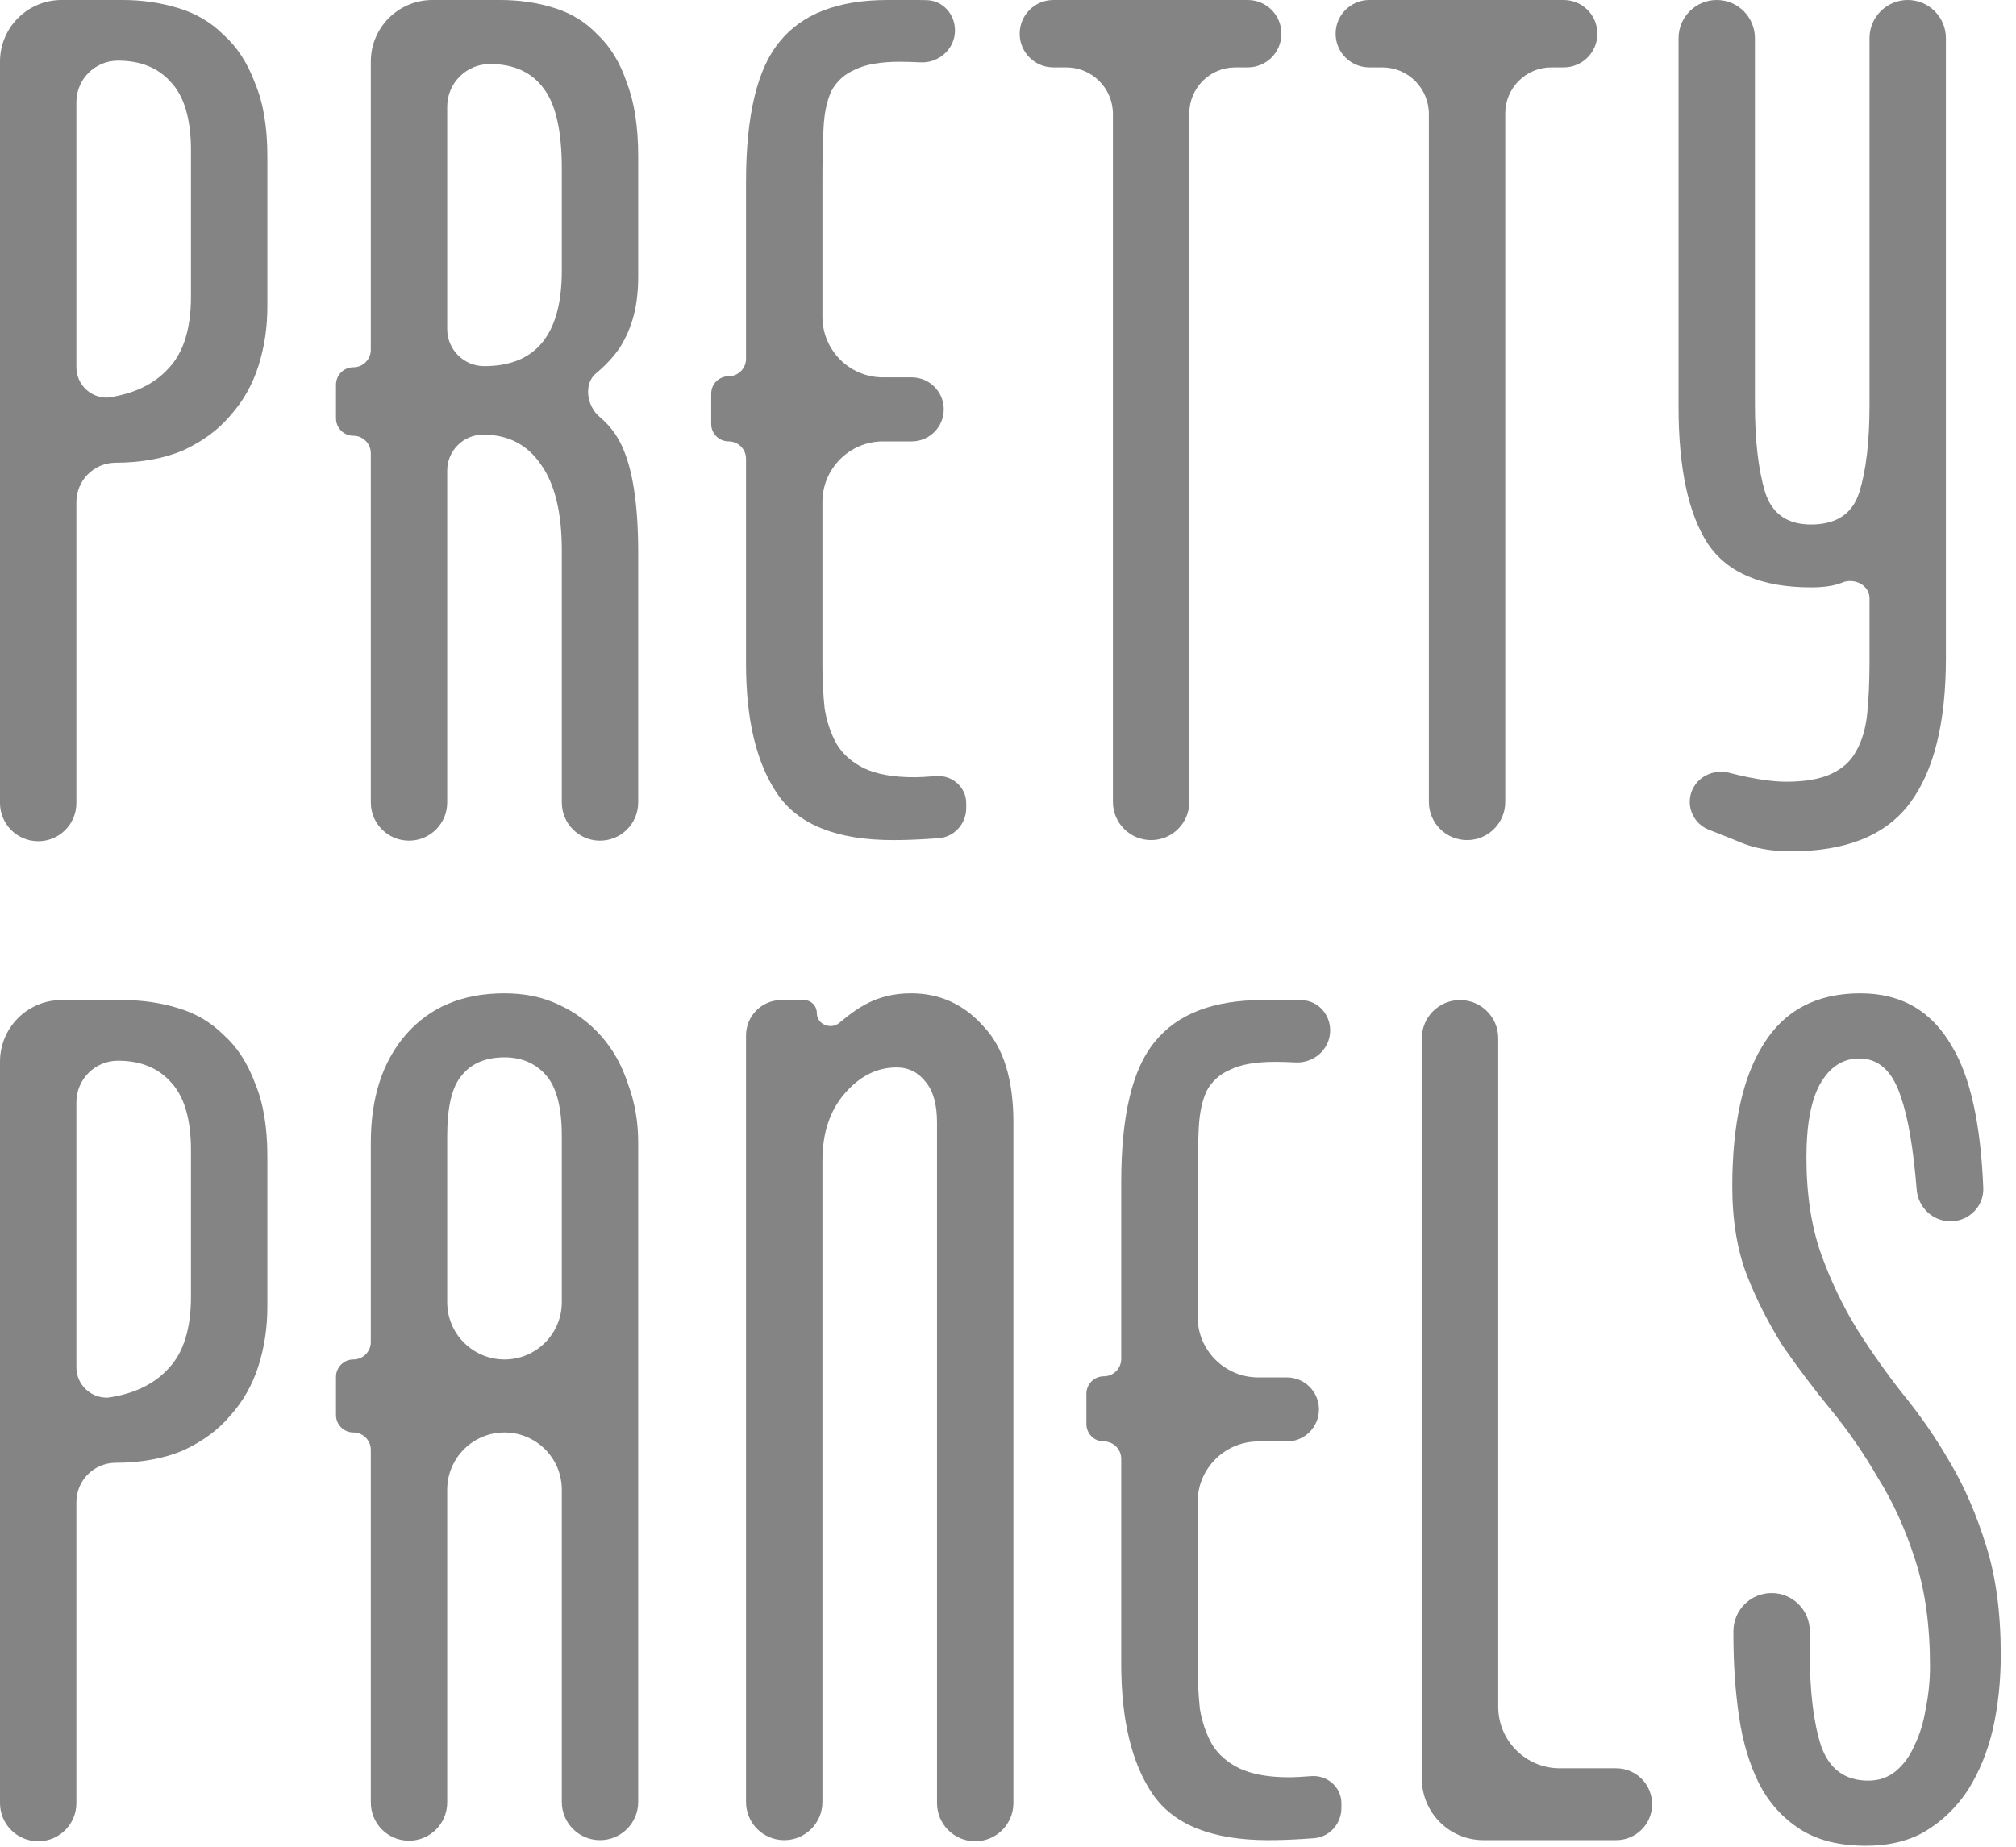
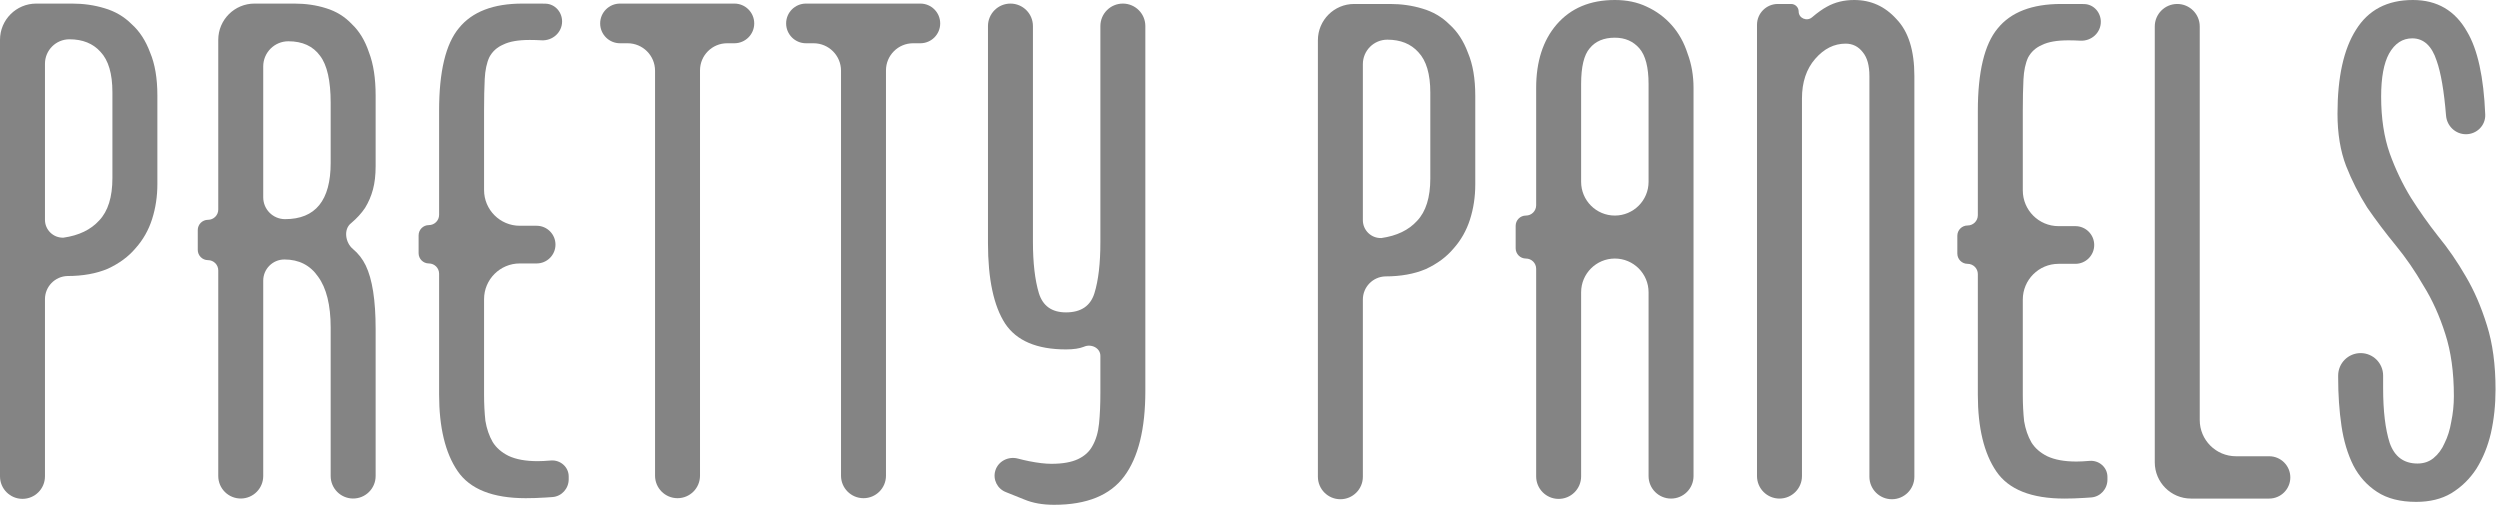
- <svg xmlns="http://www.w3.org/2000/svg" width="131" height="120" viewBox="0 0 131 120" fill="none">
-   <path d="M7.446 30.076C6.064 30.117 4.964 31.249 4.964 32.632V52.195C4.964 53.566 3.853 54.677 2.482 54.677C1.111 54.677 0 53.566 0 52.195V4C0 1.791 1.791 0 4 0H7.957C9.222 0 10.415 0.17 11.534 0.511C12.702 0.852 13.7 1.436 14.527 2.263C15.403 3.042 16.084 4.088 16.571 5.402C17.106 6.667 17.374 8.249 17.374 10.147V19.929C17.374 21.292 17.179 22.581 16.79 23.798C16.401 25.015 15.792 26.085 14.965 27.01C14.186 27.935 13.164 28.689 11.899 29.273C10.634 29.808 9.149 30.076 7.446 30.076ZM7.665 3.942C6.173 3.942 4.964 5.151 4.964 6.643V23.87C4.964 24.987 5.891 25.882 7.008 25.842C8.711 25.599 10.025 24.966 10.95 23.944C11.923 22.922 12.41 21.365 12.41 19.272V9.782C12.41 7.738 11.972 6.254 11.096 5.329C10.269 4.404 9.125 3.942 7.665 3.942Z" fill="#848484" />
-   <path d="M41.47 52.158C41.47 53.543 40.336 54.66 38.951 54.64C37.595 54.62 36.506 53.515 36.506 52.158V35.77C36.506 33.288 36.043 31.414 35.119 30.149C34.243 28.884 33.002 28.251 31.396 28.251C30.106 28.251 29.06 29.297 29.06 30.587V52.158C29.06 53.515 27.971 54.62 26.614 54.64C25.229 54.66 24.096 53.543 24.096 52.158V29.456C24.096 28.831 23.589 28.324 22.964 28.324C22.339 28.324 21.833 27.817 21.833 27.192V25.003C21.833 24.378 22.339 23.871 22.964 23.871C23.589 23.871 24.096 23.364 24.096 22.739V4C24.096 1.791 25.887 0 28.096 0H32.491C33.756 0 34.924 0.17 35.995 0.511C37.114 0.852 38.063 1.436 38.842 2.263C39.669 3.042 40.302 4.088 40.74 5.402C41.226 6.667 41.47 8.249 41.47 10.147V17.958C41.47 18.931 41.372 19.783 41.178 20.513C40.983 21.243 40.691 21.924 40.302 22.557C39.912 23.141 39.401 23.701 38.769 24.236C37.899 24.905 38.118 26.391 38.962 27.093C39.558 27.589 40.029 28.194 40.375 28.908C41.105 30.417 41.47 32.753 41.47 35.916V52.158ZM31.834 4.161C30.302 4.161 29.06 5.403 29.06 6.935V21.389C29.06 22.72 30.138 23.798 31.469 23.798C34.827 23.798 36.506 21.73 36.506 17.593V10.95C36.506 8.517 36.116 6.789 35.338 5.767C34.559 4.696 33.391 4.161 31.834 4.161Z" fill="#848484" />
-   <path d="M60.814 50.443C61.86 50.356 62.785 51.157 62.785 52.207V52.516C62.785 53.538 62.016 54.403 60.996 54.48C60.739 54.499 60.483 54.516 60.23 54.531C59.451 54.58 58.721 54.604 58.04 54.604C54.39 54.604 51.883 53.606 50.521 51.611C49.158 49.616 48.477 46.793 48.477 43.143V29.82C48.477 29.196 47.97 28.689 47.345 28.689C46.72 28.689 46.214 28.182 46.214 27.558V25.587C46.214 24.962 46.72 24.455 47.345 24.455C47.97 24.455 48.477 23.948 48.477 23.323V11.826C48.477 7.495 49.207 4.453 50.667 2.701C52.127 0.9 54.463 0 57.675 0C58.259 0 58.916 0 59.646 0C59.837 0 60.033 0.003 60.234 0.01C61.273 0.044 62.055 0.932 62.055 1.972C62.055 3.182 61.008 4.116 59.8 4.053C59.322 4.028 58.881 4.015 58.478 4.015C57.212 4.015 56.239 4.185 55.558 4.526C54.876 4.818 54.365 5.28 54.025 5.913C53.733 6.546 53.562 7.349 53.514 8.322C53.465 9.295 53.441 10.439 53.441 11.753V20.586C53.441 22.763 55.206 24.528 57.383 24.528H59.244C60.393 24.528 61.325 25.459 61.325 26.608C61.325 27.758 60.393 28.689 59.244 28.689H57.383C55.206 28.689 53.441 30.454 53.441 32.631V43.216C53.441 44.189 53.489 45.138 53.587 46.063C53.733 46.939 54 47.718 54.39 48.399C54.779 49.032 55.363 49.543 56.142 49.932C56.969 50.321 58.04 50.516 59.354 50.516C59.743 50.516 60.23 50.492 60.814 50.443Z" fill="#848484" />
-   <path d="M77.281 52.122C77.281 53.493 76.169 54.604 74.799 54.604C73.428 54.604 72.317 53.493 72.317 52.122V7.41C72.317 5.736 70.96 4.38 69.287 4.38H68.448C67.238 4.38 66.258 3.4 66.258 2.19C66.258 0.98 67.238 0 68.448 0H81.077C82.286 0 83.267 0.98 83.267 2.19C83.267 3.4 82.286 4.38 81.077 4.38H80.274C78.621 4.38 77.281 5.72 77.281 7.373V52.122Z" fill="#848484" />
-   <path d="M97.812 52.122C97.812 53.493 96.701 54.604 95.33 54.604C93.959 54.604 92.848 53.493 92.848 52.122V7.41C92.848 5.736 91.492 4.38 89.819 4.38H88.979C87.769 4.38 86.789 3.4 86.789 2.19C86.789 0.98 87.769 0 88.979 0H101.608C102.818 0 103.798 0.98 103.798 2.19C103.798 3.4 102.818 4.38 101.608 4.38H100.805C99.152 4.38 97.812 5.72 97.812 7.373V52.122Z" fill="#848484" />
-   <path d="M121.482 42.997V38.891C121.482 38.01 120.459 37.523 119.657 37.887C119.171 38.082 118.514 38.179 117.686 38.179C114.474 38.179 112.236 37.23 110.97 35.332C109.705 33.385 109.072 30.417 109.072 26.426V2.482C109.072 1.111 110.183 0 111.554 0C112.925 0 114.036 1.111 114.036 2.482V26.28C114.036 28.616 114.255 30.514 114.693 31.974C115.131 33.385 116.129 34.091 117.686 34.091C119.341 34.091 120.387 33.385 120.825 31.974C121.263 30.563 121.482 28.689 121.482 26.353V2.482C121.482 1.111 122.593 0 123.964 0C125.335 0 126.446 1.111 126.446 2.482V42.778C126.446 46.963 125.668 50.102 124.11 52.195C122.553 54.288 119.974 55.334 116.372 55.334C115.107 55.334 114.012 55.139 113.087 54.75C112.524 54.513 111.844 54.24 111.047 53.931C110.102 53.564 109.59 52.536 109.882 51.566C110.196 50.516 111.321 49.951 112.38 50.232C112.798 50.343 113.204 50.437 113.598 50.516C114.572 50.711 115.399 50.808 116.08 50.808C117.297 50.808 118.27 50.638 119 50.297C119.73 49.956 120.266 49.47 120.606 48.837C120.996 48.156 121.239 47.328 121.336 46.355C121.434 45.382 121.482 44.262 121.482 42.997Z" fill="#848484" />
-   <path d="M7.446 95.076C6.064 95.117 4.964 96.249 4.964 97.632V117.195C4.964 118.566 3.853 119.677 2.482 119.677C1.111 119.677 0 118.566 0 117.195V69C0 66.791 1.791 65 4 65H7.957C9.222 65 10.415 65.17 11.534 65.511C12.702 65.852 13.7 66.436 14.527 67.263C15.403 68.042 16.084 69.088 16.571 70.402C17.106 71.667 17.374 73.249 17.374 75.147V84.929C17.374 86.292 17.179 87.581 16.79 88.798C16.401 90.015 15.792 91.085 14.965 92.01C14.186 92.935 13.164 93.689 11.899 94.273C10.634 94.808 9.149 95.076 7.446 95.076ZM7.665 68.942C6.173 68.942 4.964 70.151 4.964 71.643V88.87C4.964 89.987 5.891 90.882 7.008 90.842C8.711 90.599 10.025 89.966 10.95 88.944C11.923 87.922 12.41 86.365 12.41 84.272V74.782C12.41 72.738 11.972 71.254 11.096 70.329C10.269 69.404 9.125 68.942 7.665 68.942Z" fill="#848484" />
-   <path d="M21.833 89.492C21.833 88.867 22.339 88.36 22.964 88.36C23.589 88.36 24.096 87.853 24.096 87.228V74.271C24.096 71.351 24.85 69.015 26.359 67.263C27.916 65.462 30.057 64.562 32.783 64.562C34.097 64.562 35.265 64.805 36.287 65.292C37.357 65.779 38.282 66.46 39.061 67.336C39.839 68.212 40.423 69.258 40.813 70.475C41.251 71.643 41.47 72.908 41.47 74.271V117.122C41.47 118.493 40.358 119.604 38.988 119.604C37.617 119.604 36.506 118.493 36.506 117.122V96.828C36.506 94.772 34.839 93.105 32.783 93.105C30.727 93.105 29.06 94.772 29.06 96.828V117.158C29.06 118.543 27.926 119.66 26.541 119.64C25.185 119.62 24.096 118.515 24.096 117.158V94.237C24.096 93.612 23.589 93.105 22.964 93.105C22.339 93.105 21.833 92.598 21.833 91.974V89.492ZM29.06 73.833V84.637C29.06 86.693 30.727 88.36 32.783 88.36C34.839 88.36 36.506 86.693 36.506 84.637V73.833C36.506 71.984 36.165 70.67 35.484 69.891C34.802 69.112 33.902 68.723 32.783 68.723C31.566 68.723 30.641 69.112 30.009 69.891C29.376 70.621 29.06 71.935 29.06 73.833Z" fill="#848484" />
-   <path d="M53.441 117.122C53.441 118.493 52.329 119.604 50.959 119.604C49.588 119.604 48.477 118.493 48.477 117.122V67.299C48.477 66.029 49.506 65 50.776 65H52.242C52.702 65 53.076 65.373 53.076 65.834C53.076 66.577 53.983 66.957 54.549 66.476C55.178 65.941 55.733 65.547 56.215 65.292C57.091 64.805 58.088 64.562 59.208 64.562C61.057 64.562 62.614 65.268 63.88 66.679C65.194 68.042 65.851 70.134 65.851 72.957V117.195C65.851 118.566 64.739 119.677 63.369 119.677C61.998 119.677 60.887 118.566 60.887 117.195V72.957C60.887 71.789 60.643 70.913 60.157 70.329C59.67 69.696 59.037 69.38 58.259 69.38C56.993 69.38 55.874 69.94 54.901 71.059C53.927 72.178 53.441 73.638 53.441 75.439V117.122Z" fill="#848484" />
-   <path d="M85.194 115.443C86.241 115.356 87.165 116.157 87.165 117.207V117.516C87.165 118.538 86.397 119.402 85.377 119.479C85.119 119.499 84.864 119.516 84.61 119.531C83.832 119.58 83.102 119.604 82.42 119.604C78.77 119.604 76.264 118.606 74.901 116.611C73.539 114.616 72.857 111.793 72.857 108.143V94.82C72.857 94.196 72.351 93.689 71.726 93.689C71.101 93.689 70.594 93.182 70.594 92.558V90.587C70.594 89.962 71.101 89.455 71.726 89.455C72.351 89.455 72.857 88.948 72.857 88.323V76.826C72.857 72.495 73.587 69.453 75.047 67.701C76.507 65.9 78.843 65 82.055 65C82.639 65 83.296 65 84.026 65C84.218 65 84.414 65.003 84.615 65.01C85.654 65.044 86.435 65.932 86.435 66.972C86.435 68.182 85.389 69.116 84.181 69.053C83.702 69.028 83.262 69.015 82.858 69.015C81.593 69.015 80.62 69.185 79.938 69.526C79.257 69.818 78.746 70.28 78.405 70.913C78.113 71.546 77.943 72.349 77.894 73.322C77.846 74.295 77.821 75.439 77.821 76.753V85.586C77.821 87.763 79.586 89.528 81.763 89.528H83.625C84.774 89.528 85.705 90.46 85.705 91.609C85.705 92.757 84.774 93.689 83.625 93.689H81.763C79.586 93.689 77.821 95.454 77.821 97.631V108.216C77.821 109.189 77.87 110.138 77.967 111.063C78.113 111.939 78.381 112.718 78.77 113.399C79.16 114.032 79.744 114.543 80.522 114.932C81.35 115.321 82.42 115.516 83.734 115.516C84.124 115.516 84.61 115.492 85.194 115.443Z" fill="#848484" />
-   <path d="M107.356 117.268C107.356 118.558 106.31 119.604 105.02 119.604H96.391C94.181 119.604 92.391 117.813 92.391 115.604V67.482C92.391 66.111 93.502 65 94.873 65C96.243 65 97.355 66.111 97.355 67.482V110.932C97.355 113.141 99.145 114.932 101.355 114.932H105.02C106.31 114.932 107.356 115.978 107.356 117.268Z" fill="#848484" />
-   <path d="M120.886 64.562C123.562 64.562 125.558 65.73 126.872 68.066C128.039 70.025 128.706 73.072 128.874 77.209C128.922 78.407 127.943 79.381 126.744 79.381C125.588 79.381 124.64 78.475 124.547 77.323C124.329 74.627 123.985 72.612 123.514 71.278C122.978 69.623 122.078 68.796 120.813 68.796C119.742 68.796 118.89 69.356 118.258 70.475C117.674 71.546 117.382 73.127 117.382 75.22C117.382 77.605 117.698 79.697 118.331 81.498C118.963 83.25 119.742 84.88 120.667 86.389C121.591 87.849 122.589 89.26 123.66 90.623C124.779 91.986 125.801 93.47 126.726 95.076C127.65 96.633 128.429 98.434 129.062 100.478C129.694 102.473 130.011 104.834 130.011 107.559C130.011 109.262 129.84 110.868 129.5 112.377C129.159 113.837 128.624 115.151 127.894 116.319C127.164 117.438 126.239 118.339 125.12 119.02C124.049 119.653 122.759 119.969 121.251 119.969C119.499 119.969 118.063 119.604 116.944 118.874C115.824 118.144 114.948 117.171 114.316 115.954C113.683 114.689 113.245 113.229 113.002 111.574C112.758 109.919 112.637 108.143 112.637 106.245V106.026C112.637 104.655 113.748 103.544 115.119 103.544C116.489 103.544 117.601 104.655 117.601 106.026V107.413C117.601 109.944 117.844 111.963 118.331 113.472C118.866 114.981 119.888 115.735 121.397 115.735C122.078 115.735 122.662 115.54 123.149 115.151C123.684 114.713 124.098 114.153 124.39 113.472C124.73 112.791 124.974 112.012 125.12 111.136C125.314 110.211 125.412 109.262 125.412 108.289C125.412 105.661 125.095 103.374 124.463 101.427C123.83 99.432 123.027 97.655 122.054 96.098C121.129 94.492 120.107 93.008 118.988 91.645C117.868 90.282 116.822 88.895 115.849 87.484C114.924 86.024 114.145 84.491 113.513 82.885C112.88 81.23 112.564 79.308 112.564 77.118C112.564 73.079 113.245 69.988 114.608 67.847C115.97 65.657 118.063 64.562 120.886 64.562Z" fill="#848484" />
+ <svg xmlns="http://www.w3.org/2000/svg" width="276" height="56" viewBox="0 0 276 56" fill="none">
+   <path d="M7.446 30.472C6.064 30.513 4.964 31.645 4.964 33.028V52.591C4.964 53.962 3.853 55.073 2.482 55.073C1.111 55.073 0 53.962 0 52.591V4.396C0 2.187 1.791 0.396 4 0.396H7.957C9.222 0.396 10.415 0.566 11.534 0.907C12.702 1.248 13.7 1.832 14.527 2.659C15.403 3.438 16.084 4.484 16.571 5.798C17.106 7.063 17.374 8.645 17.374 10.543V20.325C17.374 21.688 17.179 22.977 16.79 24.194C16.401 25.411 15.792 26.481 14.965 27.406C14.186 28.331 13.164 29.085 11.899 29.669C10.634 30.204 9.149 30.472 7.446 30.472ZM7.665 4.338C6.173 4.338 4.964 5.547 4.964 7.039V24.266C4.964 25.383 5.891 26.278 7.008 26.238C8.711 25.995 10.025 25.362 10.95 24.34C11.923 23.318 12.41 21.761 12.41 19.668V10.178C12.41 8.134 11.972 6.65 11.096 5.725C10.269 4.8 9.125 4.338 7.665 4.338Z" fill="#848484" />
+   <path d="M41.47 52.554C41.47 53.939 40.336 55.056 38.951 55.036C37.595 55.016 36.506 53.911 36.506 52.554V36.166C36.506 33.684 36.043 31.81 35.119 30.545C34.243 29.28 33.002 28.647 31.396 28.647C30.106 28.647 29.06 29.693 29.06 30.983V52.554C29.06 53.911 27.971 55.016 26.614 55.036C25.229 55.056 24.096 53.939 24.096 52.554V29.852C24.096 29.227 23.589 28.72 22.964 28.72C22.339 28.72 21.833 28.213 21.833 27.588V25.398C21.833 24.774 22.339 24.267 22.964 24.267C23.589 24.267 24.096 23.76 24.096 23.136V4.396C24.096 2.187 25.887 0.396 28.096 0.396H32.491C33.756 0.396 34.924 0.566 35.995 0.907C37.114 1.248 38.063 1.832 38.842 2.659C39.669 3.438 40.302 4.484 40.74 5.798C41.226 7.063 41.47 8.645 41.47 10.543V18.354C41.47 19.327 41.372 20.179 41.178 20.909C40.983 21.639 40.691 22.32 40.302 22.953C39.912 23.537 39.401 24.097 38.769 24.632C37.899 25.301 38.118 26.787 38.962 27.488C39.558 27.985 40.029 28.59 40.375 29.304C41.105 30.813 41.47 33.149 41.47 36.312V52.554ZM31.834 4.557C30.302 4.557 29.06 5.799 29.06 7.331V21.785C29.06 23.116 30.138 24.194 31.469 24.194C34.827 24.194 36.506 22.126 36.506 17.989V11.346C36.506 8.913 36.116 7.185 35.338 6.163C34.559 5.092 33.391 4.557 31.834 4.557Z" fill="#848484" />
+   <path d="M60.814 50.839C61.86 50.752 62.785 51.553 62.785 52.603V52.912C62.785 53.934 62.016 54.798 60.996 54.875C60.739 54.895 60.483 54.912 60.23 54.927C59.451 54.976 58.721 55 58.04 55C54.39 55 51.883 54.002 50.521 52.007C49.158 50.012 48.477 47.189 48.477 43.539V30.216C48.477 29.592 47.97 29.085 47.345 29.085C46.72 29.085 46.214 28.578 46.214 27.953V25.983C46.214 25.358 46.72 24.851 47.345 24.851C47.97 24.851 48.477 24.344 48.477 23.72V12.222C48.477 7.891 49.207 4.849 50.667 3.097C52.127 1.296 54.463 0.396 57.675 0.396C58.259 0.396 58.916 0.396 59.646 0.396C59.837 0.396 60.033 0.399 60.234 0.406C61.273 0.44 62.055 1.328 62.055 2.368C62.055 3.578 61.008 4.512 59.8 4.449C59.322 4.424 58.881 4.411 58.478 4.411C57.212 4.411 56.239 4.581 55.558 4.922C54.876 5.214 54.365 5.676 54.025 6.309C53.733 6.942 53.562 7.745 53.514 8.718C53.465 9.691 53.441 10.835 53.441 12.149V20.982C53.441 23.159 55.206 24.924 57.383 24.924H59.244C60.393 24.924 61.325 25.855 61.325 27.005C61.325 28.154 60.393 29.085 59.244 29.085H57.383C55.206 29.085 53.441 30.85 53.441 33.027V43.612C53.441 44.585 53.489 45.534 53.587 46.459C53.733 47.335 54 48.114 54.39 48.795C54.779 49.428 55.363 49.939 56.142 50.328C56.969 50.717 58.04 50.912 59.354 50.912C59.743 50.912 60.23 50.888 60.814 50.839Z" fill="#848484" />
+   <path d="M77.281 52.518C77.281 53.889 76.169 55 74.799 55C73.428 55 72.317 53.889 72.317 52.518V7.805C72.317 6.132 70.96 4.776 69.287 4.776H68.448C67.238 4.776 66.258 3.796 66.258 2.586C66.258 1.376 67.238 0.396 68.448 0.396H81.077C82.286 0.396 83.267 1.376 83.267 2.586C83.267 3.796 82.286 4.776 81.077 4.776H80.274C78.621 4.776 77.281 6.116 77.281 7.769V52.518Z" fill="#848484" />
+   <path d="M97.812 52.518C97.812 53.889 96.701 55 95.33 55C93.959 55 92.848 53.889 92.848 52.518V7.805C92.848 6.132 91.492 4.776 89.819 4.776H88.979C87.769 4.776 86.789 3.796 86.789 2.586C86.789 1.376 87.769 0.396 88.979 0.396H101.608C102.818 0.396 103.798 1.376 103.798 2.586C103.798 3.796 102.818 4.776 101.608 4.776H100.805C99.152 4.776 97.812 6.116 97.812 7.769V52.518Z" fill="#848484" />
+   <path d="M121.482 43.393V39.287C121.482 38.406 120.459 37.919 119.657 38.283C119.171 38.478 118.514 38.575 117.686 38.575C114.474 38.575 112.236 37.626 110.97 35.728C109.705 33.781 109.072 30.813 109.072 26.822V2.878C109.072 1.507 110.183 0.396 111.554 0.396C112.925 0.396 114.036 1.507 114.036 2.878V26.676C114.036 29.012 114.255 30.91 114.693 32.37C115.131 33.781 116.129 34.487 117.686 34.487C119.341 34.487 120.387 33.781 120.825 32.37C121.263 30.959 121.482 29.085 121.482 26.749V2.878C121.482 1.507 122.593 0.396 123.964 0.396C125.335 0.396 126.446 1.507 126.446 2.878V43.174C126.446 47.359 125.668 50.498 124.11 52.591C122.553 54.684 119.974 55.73 116.372 55.73C115.107 55.73 114.012 55.535 113.087 55.146C112.524 54.909 111.844 54.636 111.047 54.327C110.102 53.96 109.59 52.932 109.882 51.962C110.196 50.912 111.321 50.347 112.38 50.628C112.798 50.739 113.204 50.833 113.598 50.912C114.572 51.107 115.399 51.204 116.08 51.204C117.297 51.204 118.27 51.034 119 50.693C119.73 50.352 120.266 49.866 120.606 49.233C120.996 48.552 121.239 47.724 121.336 46.751C121.434 45.778 121.482 44.658 121.482 43.393Z" fill="#848484" />
+   <path d="M152.942 30.514C151.56 30.555 150.46 31.687 150.46 33.07V52.633C150.46 54.004 149.349 55.115 147.978 55.115C146.607 55.115 145.496 54.004 145.496 52.633V4.438C145.496 2.229 147.287 0.438 149.496 0.438H153.453C154.718 0.438 155.911 0.608 157.03 0.949C158.198 1.29 159.196 1.874 160.023 2.701C160.899 3.48 161.58 4.526 162.067 5.84C162.602 7.105 162.87 8.687 162.87 10.585V20.367C162.87 21.73 162.675 23.019 162.286 24.236C161.897 25.453 161.288 26.523 160.461 27.448C159.682 28.373 158.66 29.127 157.395 29.711C156.13 30.246 154.645 30.514 152.942 30.514ZM153.161 4.38C151.669 4.38 150.46 5.589 150.46 7.081V24.308C150.46 25.425 151.387 26.32 152.504 26.28C154.207 26.037 155.521 25.404 156.446 24.382C157.419 23.36 157.906 21.803 157.906 19.71V10.22C157.906 8.176 157.468 6.692 156.592 5.767C155.765 4.842 154.621 4.38 153.161 4.38Z" fill="#848484" />
+   <path d="M167.329 24.93C167.329 24.305 167.835 23.798 168.46 23.798C169.085 23.798 169.592 23.291 169.592 22.666V9.709C169.592 6.789 170.346 4.453 171.855 2.701C173.412 0.9 175.553 0 178.279 0C179.593 0 180.761 0.243 181.783 0.73C182.853 1.217 183.778 1.898 184.557 2.774C185.335 3.65 185.919 4.696 186.309 5.913C186.747 7.081 186.966 8.346 186.966 9.709V52.56C186.966 53.931 185.854 55.042 184.484 55.042C183.113 55.042 182.002 53.931 182.002 52.56V32.266C182.002 30.21 180.335 28.543 178.279 28.543C176.223 28.543 174.556 30.21 174.556 32.266V52.596C174.556 53.981 173.422 55.098 172.037 55.078C170.681 55.058 169.592 53.953 169.592 52.596V29.674C169.592 29.05 169.085 28.543 168.46 28.543C167.835 28.543 167.329 28.036 167.329 27.412V24.93ZM174.556 9.271V20.075C174.556 22.131 176.223 23.798 178.279 23.798C180.335 23.798 182.002 22.131 182.002 20.075V9.271C182.002 7.422 181.661 6.108 180.98 5.329C180.298 4.55 179.398 4.161 178.279 4.161C177.062 4.161 176.137 4.55 175.505 5.329C174.872 6.059 174.556 7.373 174.556 9.271Z" fill="#848484" />
+   <path d="M198.937 52.56C198.937 53.931 197.825 55.042 196.455 55.042C195.084 55.042 193.973 53.931 193.973 52.56V2.737C193.973 1.468 195.002 0.438 196.272 0.438H197.738C198.198 0.438 198.572 0.811 198.572 1.272C198.572 2.015 199.479 2.395 200.045 1.914C200.674 1.379 201.229 0.985 201.711 0.73C202.587 0.243 203.584 0 204.704 0C206.553 0 208.11 0.706 209.376 2.117C210.69 3.48 211.347 5.572 211.347 8.395V52.633C211.347 54.004 210.235 55.115 208.865 55.115C207.494 55.115 206.383 54.004 206.383 52.633V8.395C206.383 7.227 206.139 6.351 205.653 5.767C205.166 5.134 204.533 4.818 203.755 4.818C202.489 4.818 201.37 5.378 200.397 6.497C199.423 7.616 198.937 9.076 198.937 10.877V52.56Z" fill="#848484" />
+   <path d="M230.69 50.881C231.737 50.794 232.661 51.595 232.661 52.645V52.954C232.661 53.976 231.893 54.84 230.873 54.917C230.615 54.937 230.36 54.954 230.106 54.969C229.328 55.018 228.598 55.042 227.916 55.042C224.266 55.042 221.76 54.044 220.397 52.049C219.035 50.054 218.353 47.231 218.353 43.581V30.259C218.353 29.634 217.847 29.127 217.222 29.127C216.597 29.127 216.09 28.62 216.09 27.995V26.024C216.09 25.4 216.597 24.893 217.222 24.893C217.847 24.893 218.353 24.386 218.353 23.762V12.264C218.353 7.933 219.083 4.891 220.543 3.139C222.003 1.338 224.339 0.438 227.551 0.438C228.135 0.438 228.792 0.438 229.522 0.438C229.714 0.438 229.91 0.441 230.111 0.448C231.15 0.482 231.931 1.37 231.931 2.41C231.931 3.62 230.885 4.554 229.677 4.491C229.198 4.466 228.758 4.453 228.354 4.453C227.089 4.453 226.116 4.623 225.434 4.964C224.753 5.256 224.242 5.718 223.901 6.351C223.609 6.984 223.439 7.787 223.39 8.76C223.342 9.733 223.317 10.877 223.317 12.191V21.024C223.317 23.201 225.082 24.966 227.259 24.966H229.121C230.27 24.966 231.201 25.898 231.201 27.047C231.201 28.195 230.27 29.127 229.121 29.127H227.259C225.082 29.127 223.317 30.892 223.317 33.069V43.654C223.317 44.627 223.366 45.576 223.463 46.501C223.609 47.377 223.877 48.156 224.266 48.837C224.656 49.47 225.24 49.981 226.018 50.37C226.846 50.759 227.916 50.954 229.23 50.954C229.62 50.954 230.106 50.93 230.69 50.881Z" fill="#848484" />
+   <path d="M252.852 52.706C252.852 53.996 251.806 55.042 250.516 55.042H241.887C239.677 55.042 237.887 53.251 237.887 51.042V2.92C237.887 1.549 238.998 0.438 240.369 0.438C241.739 0.438 242.851 1.549 242.851 2.92V46.37C242.851 48.579 244.641 50.37 246.851 50.37H250.516C251.806 50.37 252.852 51.416 252.852 52.706Z" fill="#848484" />
+   <path d="M266.382 0C269.058 0 271.054 1.168 272.368 3.504C273.535 5.463 274.202 8.51 274.37 12.647C274.418 13.845 273.439 14.819 272.24 14.819C271.084 14.819 270.136 13.913 270.043 12.761C269.825 10.065 269.481 8.05 269.01 6.716C268.474 5.061 267.574 4.234 266.309 4.234C265.238 4.234 264.386 4.794 263.754 5.913C263.17 6.984 262.878 8.565 262.878 10.658C262.878 13.043 263.194 15.135 263.827 16.936C264.459 18.688 265.238 20.318 266.163 21.827C267.087 23.287 268.085 24.698 269.156 26.061C270.275 27.424 271.297 28.908 272.222 30.514C273.146 32.071 273.925 33.872 274.558 35.916C275.19 37.911 275.507 40.272 275.507 42.997C275.507 44.7 275.336 46.306 274.996 47.815C274.655 49.275 274.12 50.589 273.39 51.757C272.66 52.876 271.735 53.777 270.616 54.458C269.545 55.091 268.255 55.407 266.747 55.407C264.995 55.407 263.559 55.042 262.44 54.312C261.32 53.582 260.444 52.609 259.812 51.392C259.179 50.127 258.741 48.667 258.498 47.012C258.254 45.357 258.133 43.581 258.133 41.683V41.464C258.133 40.093 259.244 38.982 260.615 38.982C261.985 38.982 263.097 40.093 263.097 41.464V42.851C263.097 45.382 263.34 47.401 263.827 48.91C264.362 50.419 265.384 51.173 266.893 51.173C267.574 51.173 268.158 50.978 268.645 50.589C269.18 50.151 269.594 49.591 269.886 48.91C270.226 48.229 270.47 47.45 270.616 46.574C270.81 45.649 270.908 44.7 270.908 43.727C270.908 41.099 270.591 38.812 269.959 36.865C269.326 34.87 268.523 33.093 267.55 31.536C266.625 29.93 265.603 28.446 264.484 27.083C263.364 25.72 262.318 24.333 261.345 22.922C260.42 21.462 259.641 19.929 259.009 18.323C258.376 16.668 258.06 14.746 258.06 12.556C258.06 8.517 258.741 5.426 260.104 3.285C261.466 1.095 263.559 0 266.382 0Z" fill="#848484" />
</svg>
